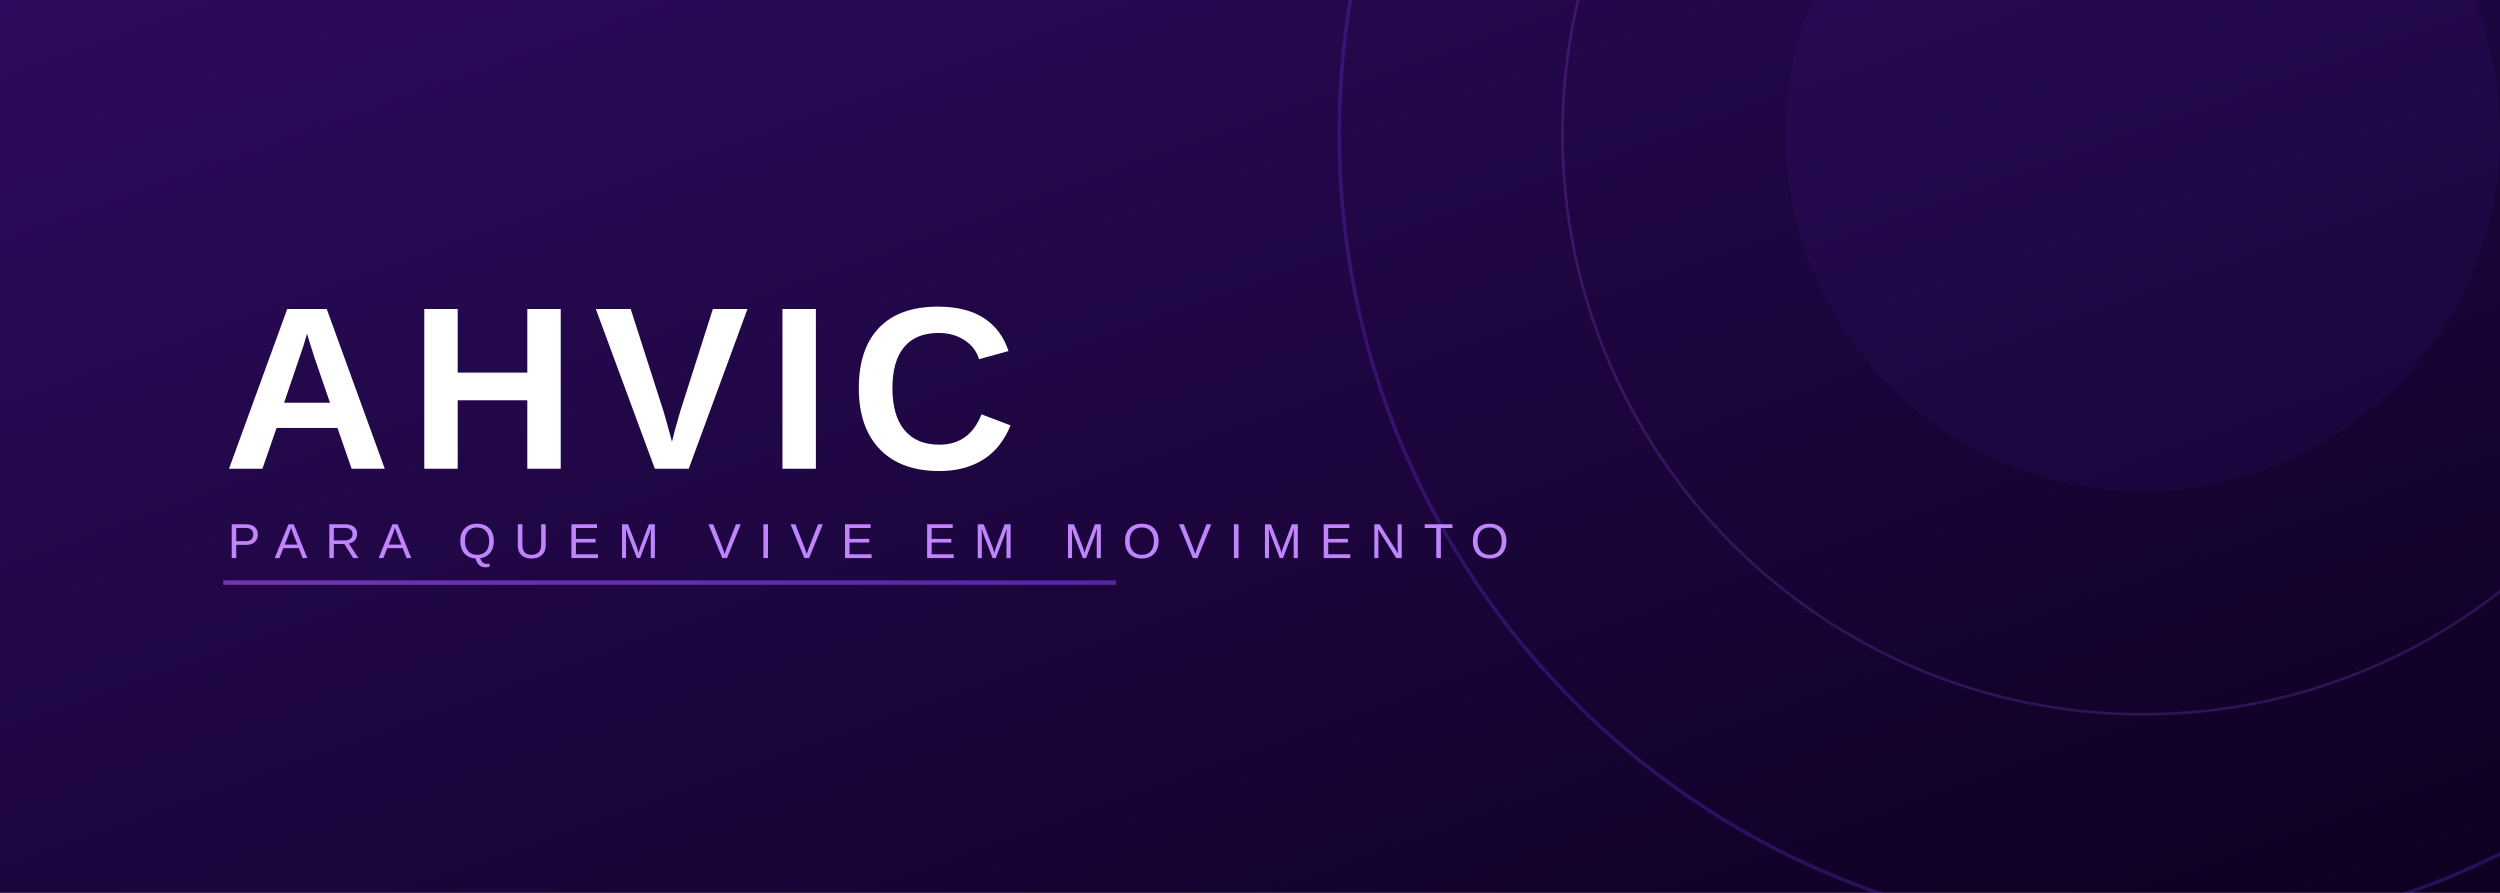
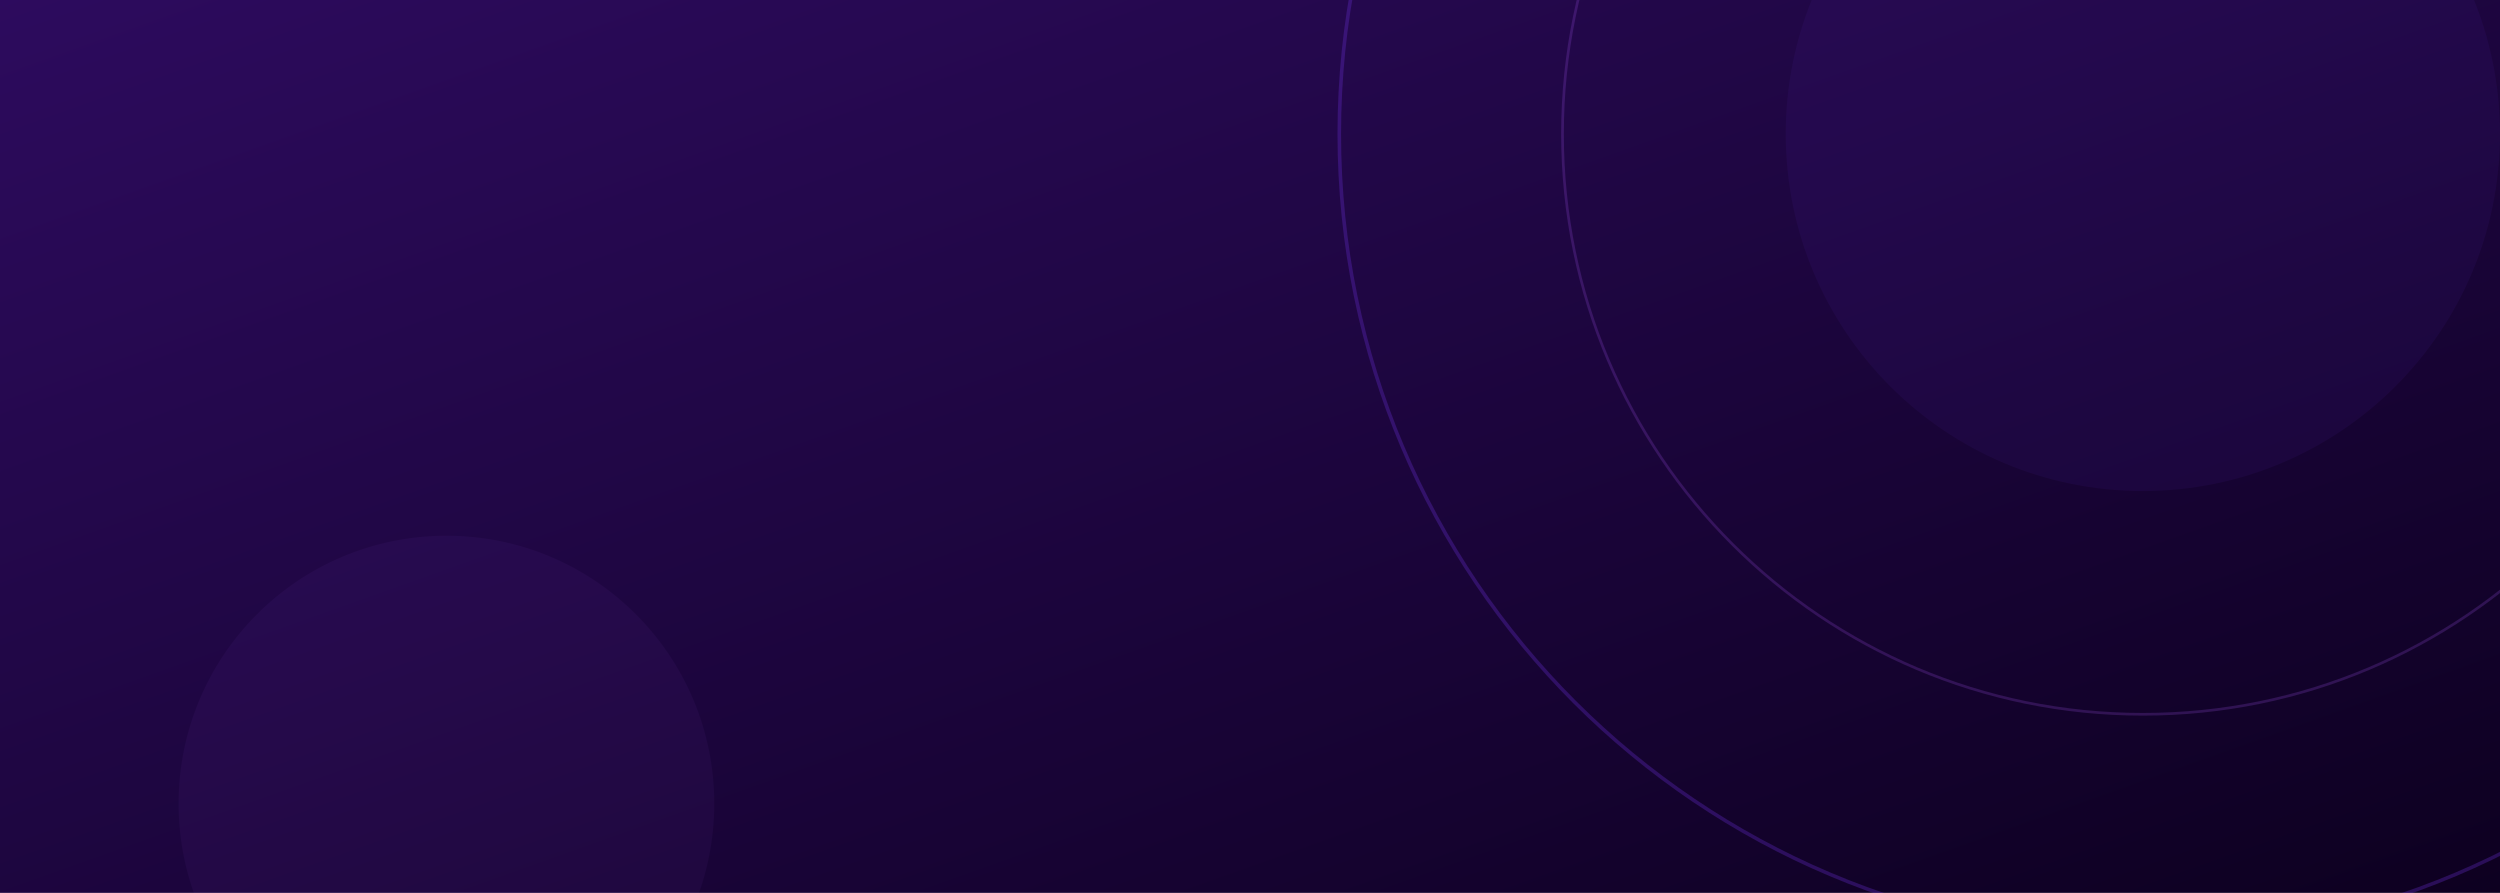
<svg xmlns="http://www.w3.org/2000/svg" width="560" height="200">
  <defs>
    <linearGradient id="bg" x1="0%" y1="0%" x2="100%" y2="100%">
      <stop offset="0%" stop-color="#2d0b5e" />
      <stop offset="100%" stop-color="#0d0020" />
    </linearGradient>
-     <linearGradient id="accent" x1="0%" y1="0%" x2="100%" y2="0%">
-       <stop offset="0%" stop-color="#a855f7" />
-       <stop offset="100%" stop-color="#7c3aed" />
-     </linearGradient>
  </defs>
  <rect width="560" height="200" fill="url(#bg)" />
  <circle cx="480" cy="30" r="180" fill="none" stroke="#6B2FDB" stroke-width="0.8" opacity="0.3" />
  <circle cx="480" cy="30" r="130" fill="none" stroke="#a855f7" stroke-width="0.6" opacity="0.2" />
  <circle cx="480" cy="30" r="80" fill="#6B2FDB" opacity="0.07" />
-   <rect x="50" y="130" width="200" height="1" fill="url(#accent)" opacity="0.6" />
-   <text x="50" y="105" font-family="Arial Black, Arial, sans-serif" font-size="52" font-weight="900" fill="white" letter-spacing="4">AHVIC</text>
-   <text x="51" y="125" font-family="Arial, sans-serif" font-size="11" fill="#c084fc" letter-spacing="4">PARA QUEM VIVE EM MOVIMENTO</text>
+   <circle cx="100" cy="180" r="60" fill="#a855f7" opacity="0.05" />
</svg>
